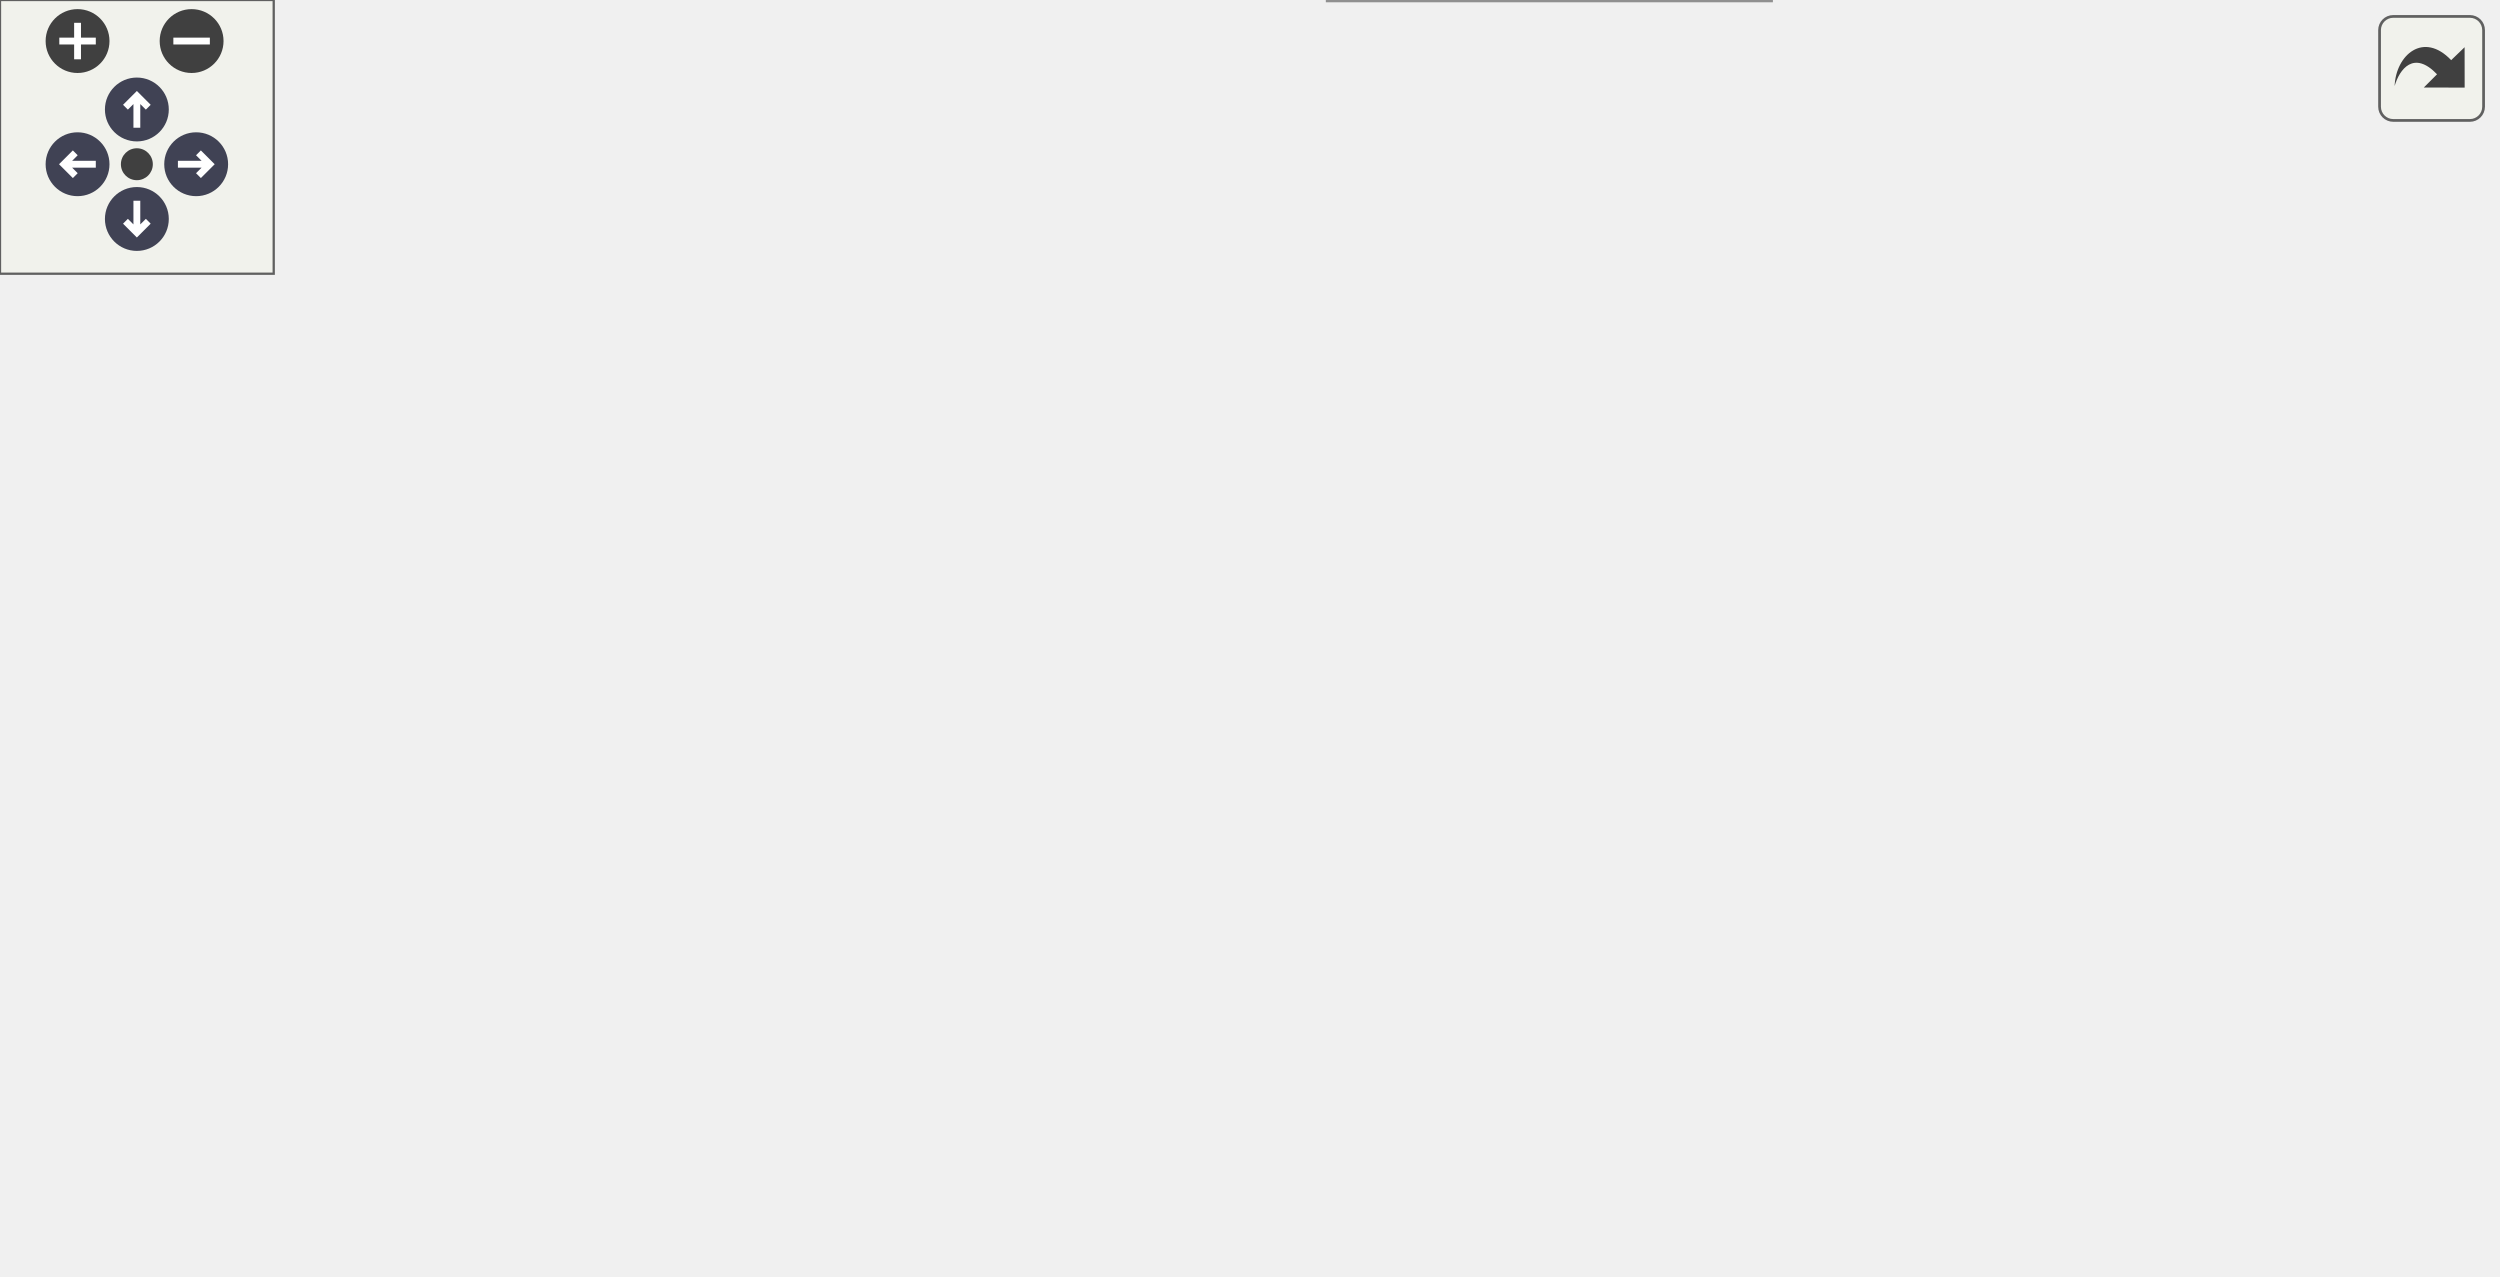
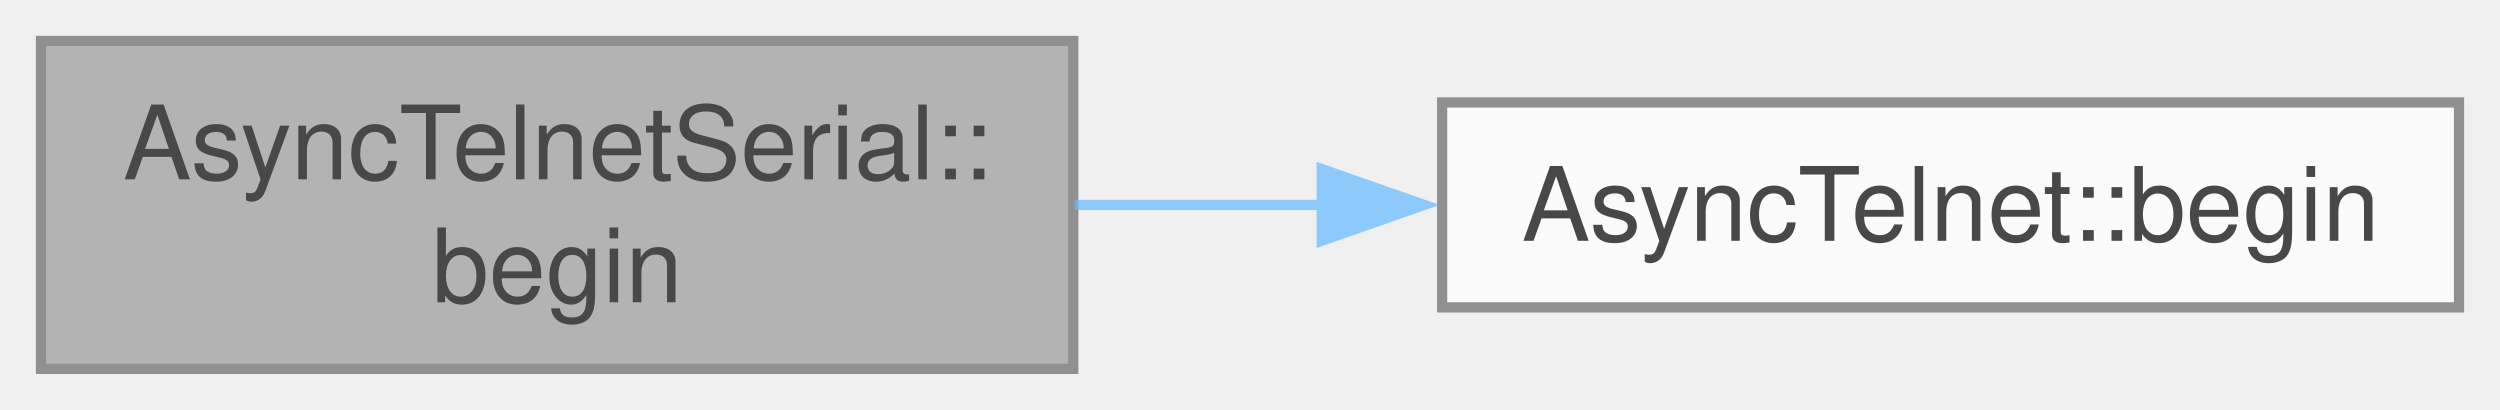
- <svg xmlns="http://www.w3.org/2000/svg" xmlns:xlink="http://www.w3.org/1999/xlink" id="main" version="1.1" xml:space="preserve">
-   <style type="text/css">
+ <svg xmlns="http://www.w3.org/2000/svg" xmlns:xlink="http://www.w3.org/1999/xlink" width="244pt" height="40pt" viewBox="0.00 0.00 244.00 40.00">
+   <svg id="main" version="1.1" xml:space="preserve">
+     <style type="text/css">
.node, .edge {opacity: 0.7;}
.node.selected, .edge.selected {opacity: 1;}
.edge:hover path { stroke: red; }
.edge:hover polygon { stroke: red; fill: red; }
</style>
-   <defs>
-     <circle id="rim" cx="0" cy="0" r="7" />
-     <circle id="rim2" cx="0" cy="0" r="3.5" />
-     <g id="zoomPlus">
-       <use xlink:href="#rim" fill="#404040">
-         <set attributeName="fill" to="#808080" begin="zoomplus.mouseover" end="zoomplus.mouseout" />
-       </use>
-       <path d="M-4,0h8M0,-4v8" fill="none" stroke="white" stroke-width="1.5" pointer-events="none" />
-     </g>
-     <g id="zoomMin">
-       <use xlink:href="#rim" fill="#404040">
-         <set attributeName="fill" to="#808080" begin="zoomminus.mouseover" end="zoomminus.mouseout" />
-       </use>
-       <path d="M-4,0h8" fill="none" stroke="white" stroke-width="1.5" pointer-events="none" />
-     </g>
-     <g id="arrowUp" transform="translate(30 24)">
-       <use xlink:href="#rim" />
-       <path pointer-events="none" fill="none" stroke="white" stroke-width="1.5" d="M0,-3.0v7 M-2.5,-0.5L0,-3.0L2.5,-0.5" />
-     </g>
-     <g id="arrowRight" transform="rotate(90) translate(36 -43)">
-       <use xlink:href="#rim" />
-       <path pointer-events="none" fill="none" stroke="white" stroke-width="1.5" d="M0,-3.0v7 M-2.5,-0.5L0,-3.0L2.5,-0.5" />
-     </g>
-     <g id="arrowDown" transform="rotate(180) translate(-30 -48)">
-       <use xlink:href="#rim" />
-       <path pointer-events="none" fill="none" stroke="white" stroke-width="1.5" d="M0,-3.0v7 M-2.5,-0.5L0,-3.0L2.5,-0.5" />
-     </g>
-     <g id="arrowLeft" transform="rotate(270) translate(-36 17)">
-       <use xlink:href="#rim" />
-       <path pointer-events="none" fill="none" stroke="white" stroke-width="1.5" d="M0,-3.0v7 M-2.5,-0.5L0,-3.0L2.5,-0.5" />
-     </g>
-     <g id="resetDef">
-       <use xlink:href="#rim2" fill="#404040">
-         <set attributeName="fill" to="#808080" begin="reset.mouseover" end="reset.mouseout" />
-       </use>
-     </g>
-   </defs>
-   <svg id="graph" class="graph">
-     <g id="viewport">
-       <g id="Node000001" class="node">
-         <g id="a_Node000001">
-           <a xlink:title=" ">
-             <polygon fill="#999999" stroke="#666666" points="100.75,-121 0,-121 0,-89 100.75,-89 100.75,-121" />
-             <text xml:space="preserve" text-anchor="start" x="8" y="-107.5" font-family="Helvetica,sans-Serif" font-size="10.00">AsyncTelnetSerial::</text>
-             <text xml:space="preserve" text-anchor="middle" x="50.38" y="-95.5" font-family="Helvetica,sans-Serif" font-size="10.00">begin</text>
-           </a>
+     <svg id="graph" class="graph">
+       <g id="graph0" class="graph" transform="scale(1 1) rotate(0) translate(4 36)">
+         <g id="Node000001" class="node">
+           <g id="a_Node000001">
+             <a xlink:title=" ">
+               <polygon fill="#999999" stroke="#666666" points="100.75,-32 0,-32 0,0 100.75,0 100.75,-32" />
+               <text xml:space="preserve" text-anchor="start" x="8" y="-18.5" font-family="Helvetica,sans-Serif" font-size="10.00">AsyncTelnetSerial::</text>
+               <text xml:space="preserve" text-anchor="middle" x="50.38" y="-6.5" font-family="Helvetica,sans-Serif" font-size="10.00">begin</text>
+             </a>
+           </g>
+         </g>
+         <g id="Node000002" class="node">
+           <g id="a_Node000002">
+             <a xlink:href="class_async_telnet.html#a77dcd8e31b8bfb8b3082de385c5e7792" target="_top" xlink:title=" ">
+               <polygon fill="white" stroke="#666666" points="236,-26 136.75,-26 136.75,-6 236,-6 236,-26" />
+               <text xml:space="preserve" text-anchor="middle" x="186.38" y="-12.5" font-family="Helvetica,sans-Serif" font-size="10.00">AsyncTelnet::begin</text>
+             </a>
+           </g>
+         </g>
+         <g id="edge1_Node000001_Node000002" class="edge">
+           <g id="a_edge1_Node000001_Node000002">
+             <a xlink:title=" ">
+               <path fill="none" stroke="#63b8ff" d="M100.89,-16C108.8,-16 117.05,-16 125.17,-16" />
+               <polygon fill="#63b8ff" stroke="#63b8ff" points="125,-19.5 135,-16 125,-12.5 125,-19.5" />
+             </a>
+           </g>
        </g>
      </g>
-       <g id="Node000002" class="node">
-         <g id="a_Node000002">
-           <a xlink:href="class_async_telnet.html#a77dcd8e31b8bfb8b3082de385c5e7792" target="_top" xlink:title=" ">
-             <polygon fill="white" stroke="#666666" points="236,-134 136.75,-134 136.75,-114 236,-114 236,-134" />
-             <text xml:space="preserve" text-anchor="middle" x="186.38" y="-120.5" font-family="Helvetica,sans-Serif" font-size="10.00">AsyncTelnet::begin</text>
-           </a>
-         </g>
-       </g>
-       <g id="edge1_Node000001_Node000002" class="edge">
-         <g id="a_edge1_Node000001_Node000002">
-           <a xlink:title=" ">
-             <path fill="none" stroke="#63b8ff" d="M100.89,-112.02C108.8,-113.14 117.05,-114.31 125.17,-115.46" />
-             <polygon fill="#63b8ff" stroke="#63b8ff" points="124.62,-118.92 135.01,-116.86 125.6,-111.99 124.62,-118.92" />
-           </a>
-         </g>
-       </g>
-       <g id="Node000003" class="node">
-         <g id="a_Node000003">
-           <a xlink:href="class_async_client.html#a0305fe0b036257c03829ceaa5cc43361" target="_top" xlink:title="close connection">
-             <polygon fill="white" stroke="#666666" points="388.88,-200 290.38,-200 290.38,-180 388.88,-180 388.88,-200" />
-             <text xml:space="preserve" text-anchor="middle" x="339.62" y="-186.5" font-family="Helvetica,sans-Serif" font-size="10.00">AsyncClient::close</text>
-           </a>
-         </g>
-       </g>
-       <g id="edge9_Node000001_Node000003" class="edge">
-         <g id="a_edge9_Node000001_Node000003">
-           <a xlink:title=" ">
-             <path fill="none" stroke="#63b8ff" d="M70.7,-121.27C87.18,-134.22 112.05,-151.66 136.75,-161 182.51,-178.31 237.69,-185.38 278.79,-188.23" />
-             <polygon fill="#63b8ff" stroke="#63b8ff" points="278.55,-191.72 288.74,-188.84 278.98,-184.73 278.55,-191.72" />
-           </a>
-         </g>
-       </g>
-       <g id="Node000015" class="node">
-         <g id="a_Node000015">
-           <a xlink:href="class_async_client.html#ae2a766b8a238637b56cef0a2eb8ebde2" target="_top" xlink:title=" ">
-             <polygon fill="white" stroke="#666666" points="385.5,-153 293.75,-153 293.75,-133 385.5,-133 385.5,-153" />
-             <text xml:space="preserve" text-anchor="middle" x="339.62" y="-139.5" font-family="Helvetica,sans-Serif" font-size="10.00">AsyncClient::free</text>
-           </a>
-         </g>
-       </g>
-       <g id="edge10_Node000001_Node000015" class="edge">
-         <g id="a_edge10_Node000001_Node000015">
-           <a xlink:title=" ">
-             <path fill="none" stroke="#63b8ff" d="M79.98,-121.36C96.09,-129.63 116.91,-138.78 136.75,-143 185.06,-153.27 241.36,-152.23 282.21,-149.22" />
-             <polygon fill="#63b8ff" stroke="#63b8ff" points="282.37,-152.72 292.06,-148.43 281.81,-145.74 282.37,-152.72" />
-           </a>
-         </g>
-       </g>
-       <g id="Node000016" class="node">
-         <g id="a_Node000016">
-           <a xlink:href="class_async_client.html#a5d6f6d66de7cc12e1acc8ff3177f8e35" target="_top" xlink:title=" ">
-             <polygon fill="white" stroke="#666666" points="393,-96 286.25,-96 286.25,-76 393,-76 393,-96" />
-             <text xml:space="preserve" text-anchor="middle" x="339.62" y="-82.5" font-family="Helvetica,sans-Serif" font-size="10.00">AsyncClient::onData</text>
-           </a>
-         </g>
-       </g>
-       <g id="edge11_Node000001_Node000016" class="edge">
-         <g id="a_edge11_Node000001_Node000016">
-           <a xlink:title=" ">
-             <path fill="none" stroke="#63b8ff" d="M101.08,-101.71C149.25,-98.53 222.52,-93.68 274.94,-90.21" />
-             <polygon fill="#63b8ff" stroke="#63b8ff" points="274.87,-93.72 284.62,-89.57 274.41,-86.74 274.87,-93.72" />
-           </a>
-         </g>
-       </g>
-       <g id="Node000017" class="node">
-         <g id="a_Node000017">
-           <a xlink:href="class_async_client.html#a7dfb395e523a2cea1db946fd7cfc9227" target="_top" xlink:title=" ">
-             <polygon fill="white" stroke="#666666" points="407.25,-58 272,-58 272,-38 407.25,-38 407.25,-58" />
-             <text xml:space="preserve" text-anchor="middle" x="339.62" y="-44.5" font-family="Helvetica,sans-Serif" font-size="10.00">AsyncClient::onDisconnect</text>
-           </a>
-         </g>
-       </g>
-       <g id="edge12_Node000001_Node000017" class="edge">
-         <g id="a_edge12_Node000001_Node000017">
-           <a xlink:title=" ">
-             <path fill="none" stroke="#63b8ff" d="M101.08,-95.14C149.25,-85.58 222.52,-71.04 274.94,-60.64" />
-             <polygon fill="#63b8ff" stroke="#63b8ff" points="275.52,-64.09 284.64,-58.71 274.15,-57.23 275.52,-64.09" />
-           </a>
-         </g>
-       </g>
-       <g id="Node000018" class="node">
-         <g id="a_Node000018">
-           <a xlink:href="class_async_telnet.html#a0a0ac25f8d25533aa5482a1715ffe750" target="_top" xlink:title=" ">
-             <polygon fill="white" stroke="#666666" points="388.12,-20 291.12,-20 291.12,0 388.12,0 388.12,-20" />
-             <text xml:space="preserve" text-anchor="middle" x="339.62" y="-6.5" font-family="Helvetica,sans-Serif" font-size="10.00">AsyncTelnet::write</text>
-           </a>
-         </g>
-       </g>
-       <g id="edge13_Node000001_Node000018" class="edge">
-         <g id="a_edge13_Node000001_Node000018">
-           <a xlink:title=" ">
-             <path fill="none" stroke="#63b8ff" d="M84.11,-88.57C99.8,-81.09 118.99,-72.47 136.75,-66 184.85,-48.47 241.09,-33.28 281.98,-23.17" />
-             <polygon fill="#63b8ff" stroke="#63b8ff" points="282.73,-26.59 291.61,-20.81 281.07,-19.79 282.73,-26.59" />
-           </a>
-         </g>
-       </g>
-       <g id="edge2_Node000002_Node000003" class="edge">
-         <g id="a_edge2_Node000002_Node000003">
-           <a xlink:title=" ">
-             <path fill="none" stroke="#63b8ff" d="M210.3,-134.47C227.28,-142.19 251.03,-152.89 272,-162 281.97,-166.33 292.83,-170.94 302.82,-175.14" />
-             <polygon fill="#63b8ff" stroke="#63b8ff" points="301.28,-178.29 311.86,-178.92 303.98,-171.83 301.28,-178.29" />
-           </a>
-         </g>
-       </g>
-       <g id="edge5_Node000002_Node000015" class="edge">
-         <g id="a_edge5_Node000002_Node000015">
-           <a xlink:title=" ">
-             <path fill="none" stroke="#63b8ff" d="M236.48,-130.17C251.05,-132 267.13,-134.02 282.13,-135.9" />
-             <polygon fill="#63b8ff" stroke="#63b8ff" points="281.49,-139.35 291.85,-137.12 282.36,-132.4 281.49,-139.35" />
-           </a>
-         </g>
-       </g>
-       <g id="edge6_Node000002_Node000016" class="edge">
-         <g id="a_edge6_Node000002_Node000016">
-           <a xlink:title=" ">
-             <path fill="none" stroke="#63b8ff" d="M229.11,-113.52C246.71,-109.09 267.41,-103.89 286.04,-99.21" />
-             <polygon fill="#63b8ff" stroke="#63b8ff" points="286.72,-102.65 295.56,-96.82 285.01,-95.86 286.72,-102.65" />
-           </a>
-         </g>
-       </g>
-       <g id="edge7_Node000002_Node000017" class="edge">
-         <g id="a_edge7_Node000002_Node000017">
-           <a xlink:title=" ">
-             <path fill="none" stroke="#63b8ff" d="M200.08,-113.55C216,-100.91 244.53,-79.77 272,-67 275.77,-65.25 279.73,-63.62 283.77,-62.12" />
-             <polygon fill="#63b8ff" stroke="#63b8ff" points="284.78,-65.48 293.11,-58.93 282.52,-58.85 284.78,-65.48" />
-           </a>
-         </g>
-       </g>
-       <g id="edge8_Node000002_Node000018" class="edge">
-         <g id="a_edge8_Node000002_Node000018">
-           <a xlink:title=" ">
-             <path fill="none" stroke="#63b8ff" d="M193.67,-113.69C206.13,-94.15 235.89,-51.66 272,-29 274.72,-27.29 277.6,-25.73 280.58,-24.31" />
-             <polygon fill="#63b8ff" stroke="#63b8ff" points="281.68,-27.64 289.57,-20.57 278.99,-21.18 281.68,-27.64" />
-           </a>
-         </g>
-       </g>
-       <g id="Node000004" class="node">
-         <g id="a_Node000004">
-           <a xlink:href="class_async_client.html#a98ff872bc84919f006f3bb8a249ed36d" target="_top" xlink:title=" ">
-             <polygon fill="#fff0f0" stroke="red" points="547,-219 443.25,-219 443.25,-199 547,-199 547,-219" />
-             <text xml:space="preserve" text-anchor="middle" x="495.12" y="-205.5" font-family="Helvetica,sans-Serif" font-size="10.00">AsyncClient::_close</text>
-           </a>
-         </g>
-       </g>
-       <g id="edge3_Node000003_Node000004" class="edge">
-         <g id="a_edge3_Node000003_Node000004">
-           <a xlink:title=" ">
-             <path fill="none" stroke="#63b8ff" d="M389.19,-196.01C402.71,-197.68 417.58,-199.52 431.76,-201.28" />
-             <polygon fill="#63b8ff" stroke="#63b8ff" points="431.1,-204.73 441.46,-202.48 431.96,-197.78 431.1,-204.73" />
-           </a>
-         </g>
-       </g>
-       <g id="Node000013" class="node">
-         <g id="a_Node000013">
-           <a xlink:href="_async_t_c_p_8cpp.html#acfb3f5bacaaabd2c616896510fd1f10b" target="_top" xlink:title=" ">
-             <polygon fill="#fff0f0" stroke="red" points="529.75,-181 460.5,-181 460.5,-161 529.75,-161 529.75,-181" />
-             <text xml:space="preserve" text-anchor="middle" x="495.12" y="-167.5" font-family="Helvetica,sans-Serif" font-size="10.00">_tcp_recved</text>
-           </a>
-         </g>
-       </g>
-       <g id="edge4_Node000003_Node000013" class="edge">
-         <g id="a_edge4_Node000003_Node000013">
-           <a xlink:title=" ">
-             <path fill="none" stroke="#63b8ff" d="M389.19,-183.99C408.4,-181.61 430.33,-178.9 449.17,-176.57" />
-             <polygon fill="#63b8ff" stroke="#63b8ff" points="449.44,-180.06 458.94,-175.36 448.58,-173.11 449.44,-180.06" />
-           </a>
-         </g>
-       </g>
-     </g>
-   </svg>
-   <g id="navigator" transform="translate(0 0)" fill="#404254">
-     <rect fill="#f2f5e9" fill-opacity="0.5" stroke="#606060" stroke-width=".5" x="0" y="0" width="60" height="60" />
-     <use id="zoomplus" xlink:href="#zoomPlus" x="17" y="9" />
-     <use id="zoomminus" xlink:href="#zoomMin" x="42" y="9" />
-     <use id="reset" xlink:href="#resetDef" x="30" y="36" />
-     <use id="arrowup" xlink:href="#arrowUp" x="0" y="0" />
-     <use id="arrowright" xlink:href="#arrowRight" x="0" y="0" />
-     <use id="arrowdown" xlink:href="#arrowDown" x="0" y="0" />
-     <use id="arrowleft" xlink:href="#arrowLeft" x="0" y="0" />
-   </g>
-   <svg viewBox="0 0 15 15" width="100%" height="30px" preserveAspectRatio="xMaxYMin meet">
-     <g id="arrow_out" transform="scale(0.3 0.3)">
-       <a xlink:href="class_async_telnet_serial_a6cf9d6cc49602ff5ac0ec2af846a0d7a_cgraph_org.svg" target="_base">
-         <rect id="button" ry="5" rx="5" y="6" x="6" height="38" width="38" fill="#f2f5e9" fill-opacity="0.5" stroke="#606060" stroke-width="1.0" />
-         <path id="arrow" d="M 11.5,31.437 C 11.94,20.098 22.043,11.323 32.159,21.979 L 37.069,17.246 C 37.069,17.246 37.088,32 37.088,32 L 22.16,31.978 C 22.16,31.978 26.998,27.14 26.998,27.14 C 18.529,18.264 13.292,25.23 11.5,31.437 z" style="fill:#404040;" />
-       </a>
-     </g>
+     </svg>
  </svg>
  <style type="text/css">

[data-mouse-over-selected='false'] { opacity: 0.7; }
[data-mouse-over-selected='true']  { opacity: 1.0; }

</style>
</svg>
